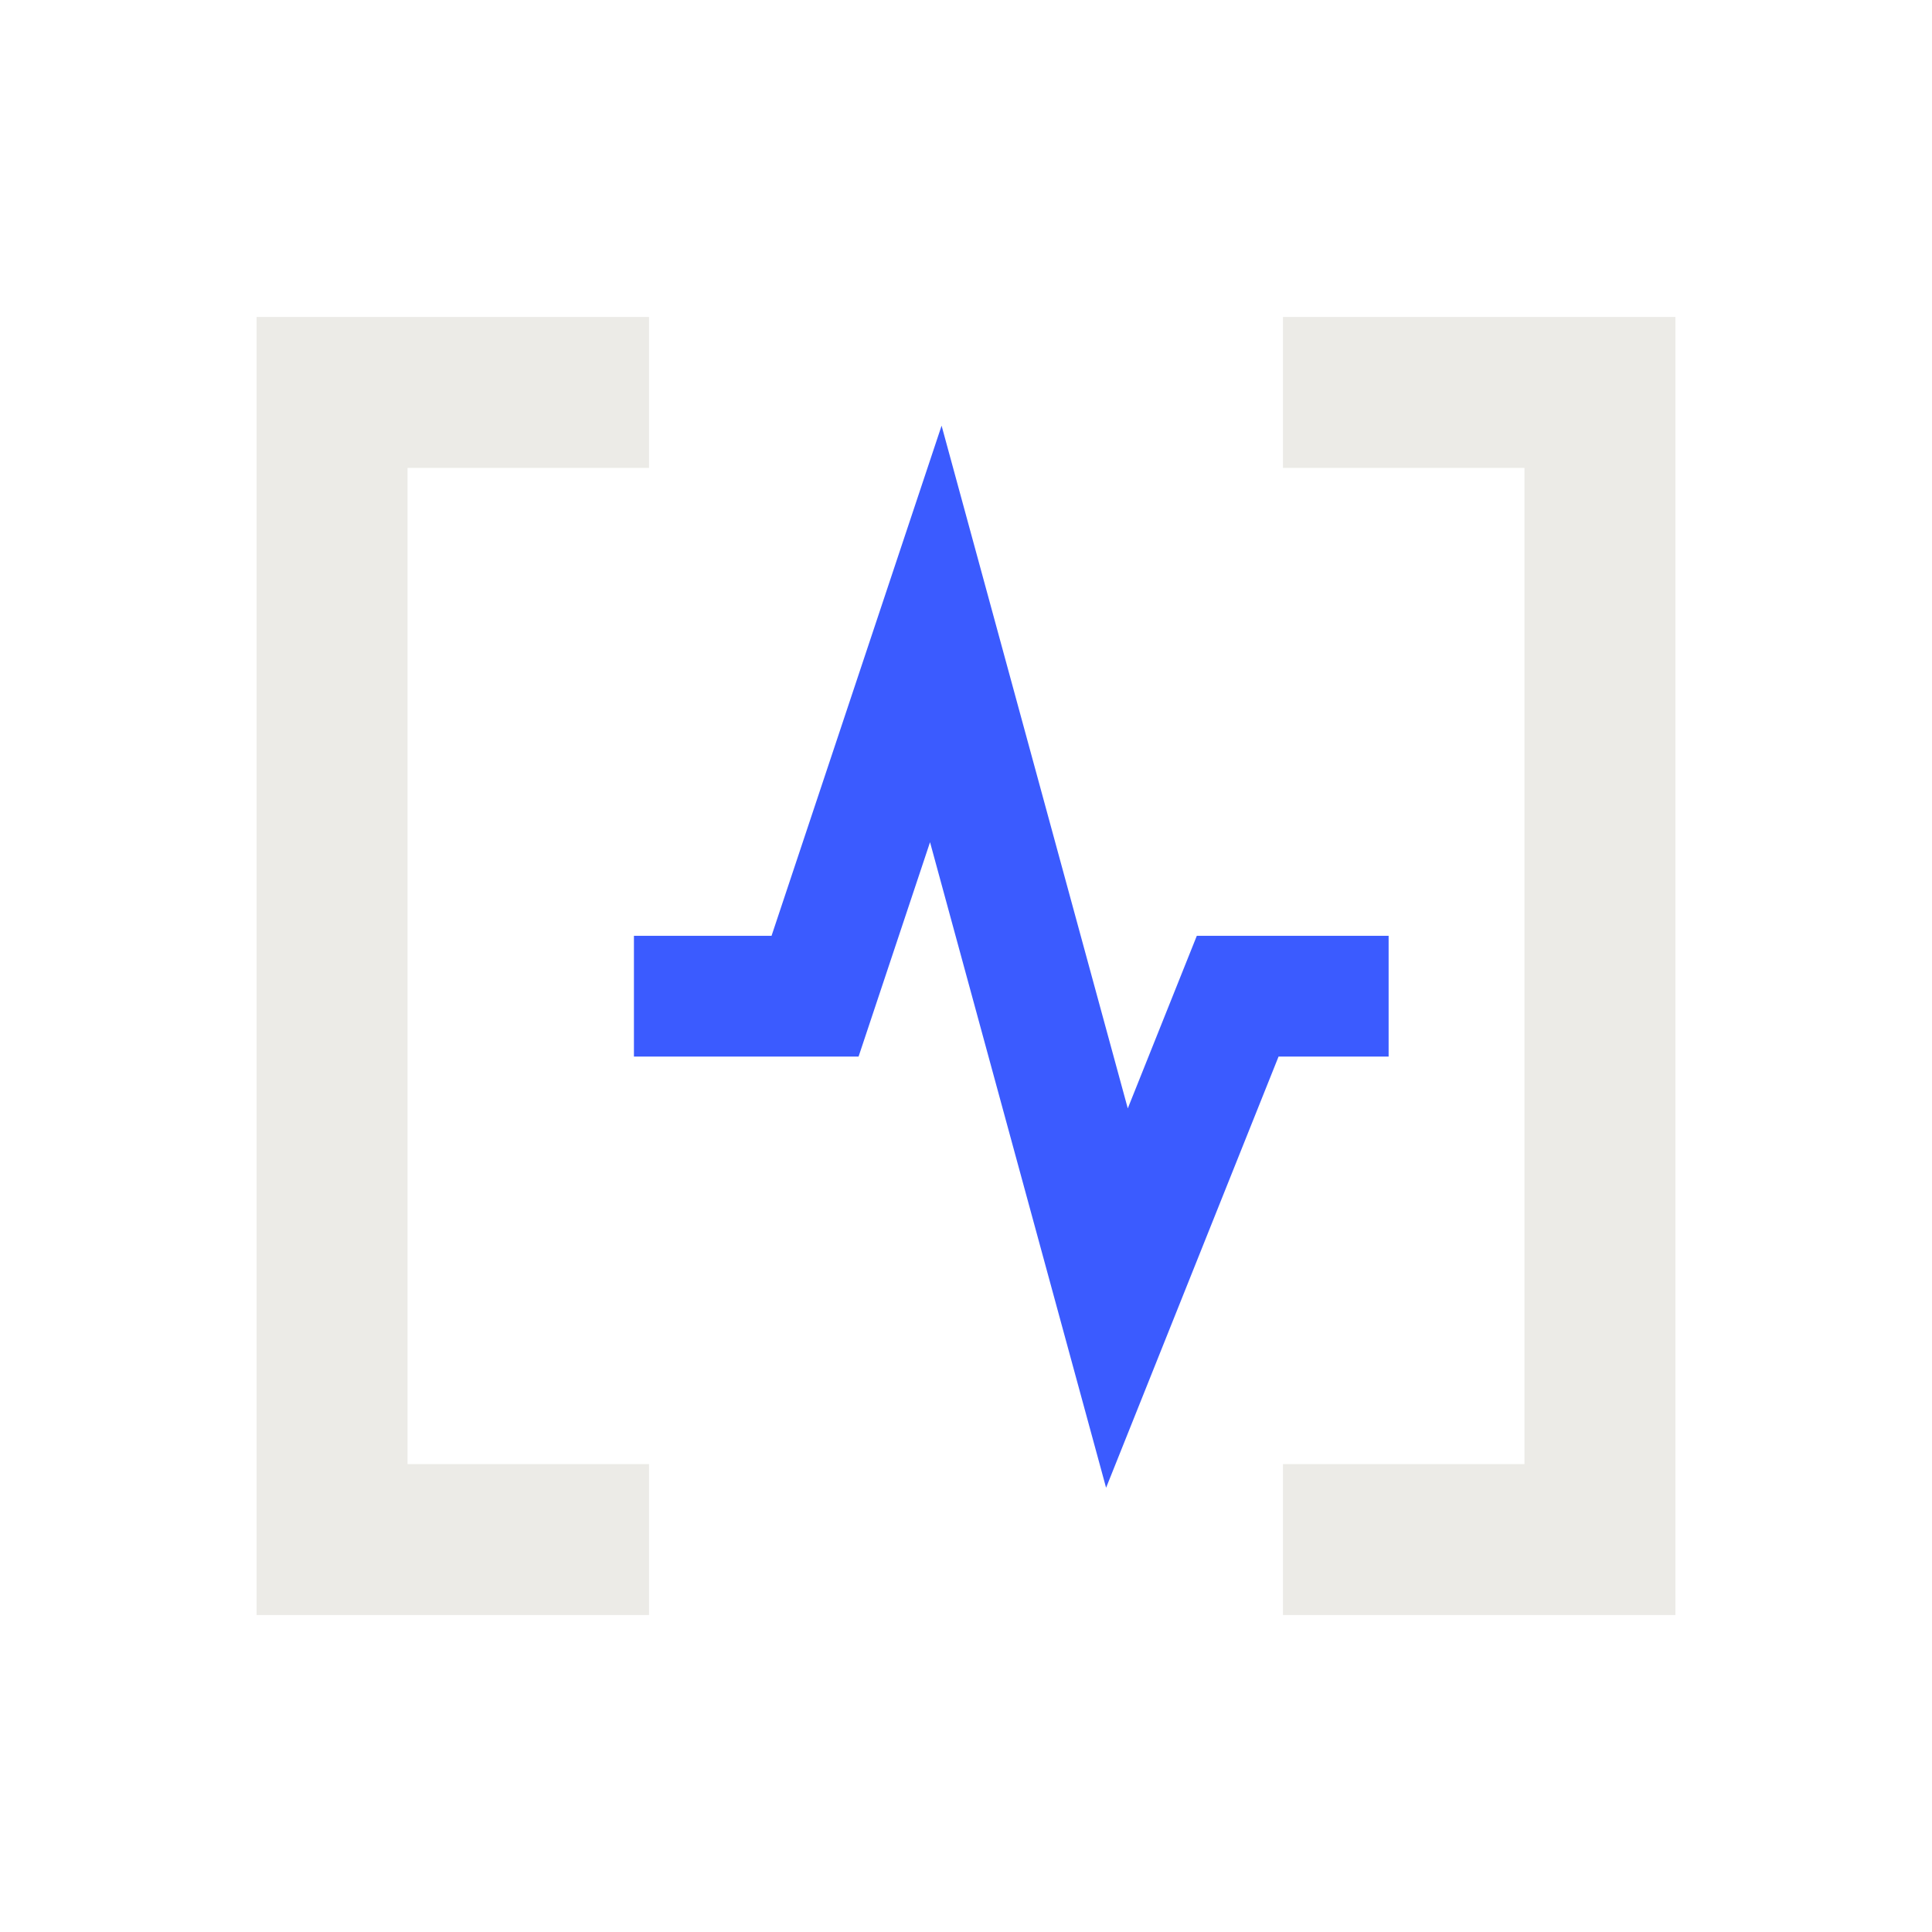
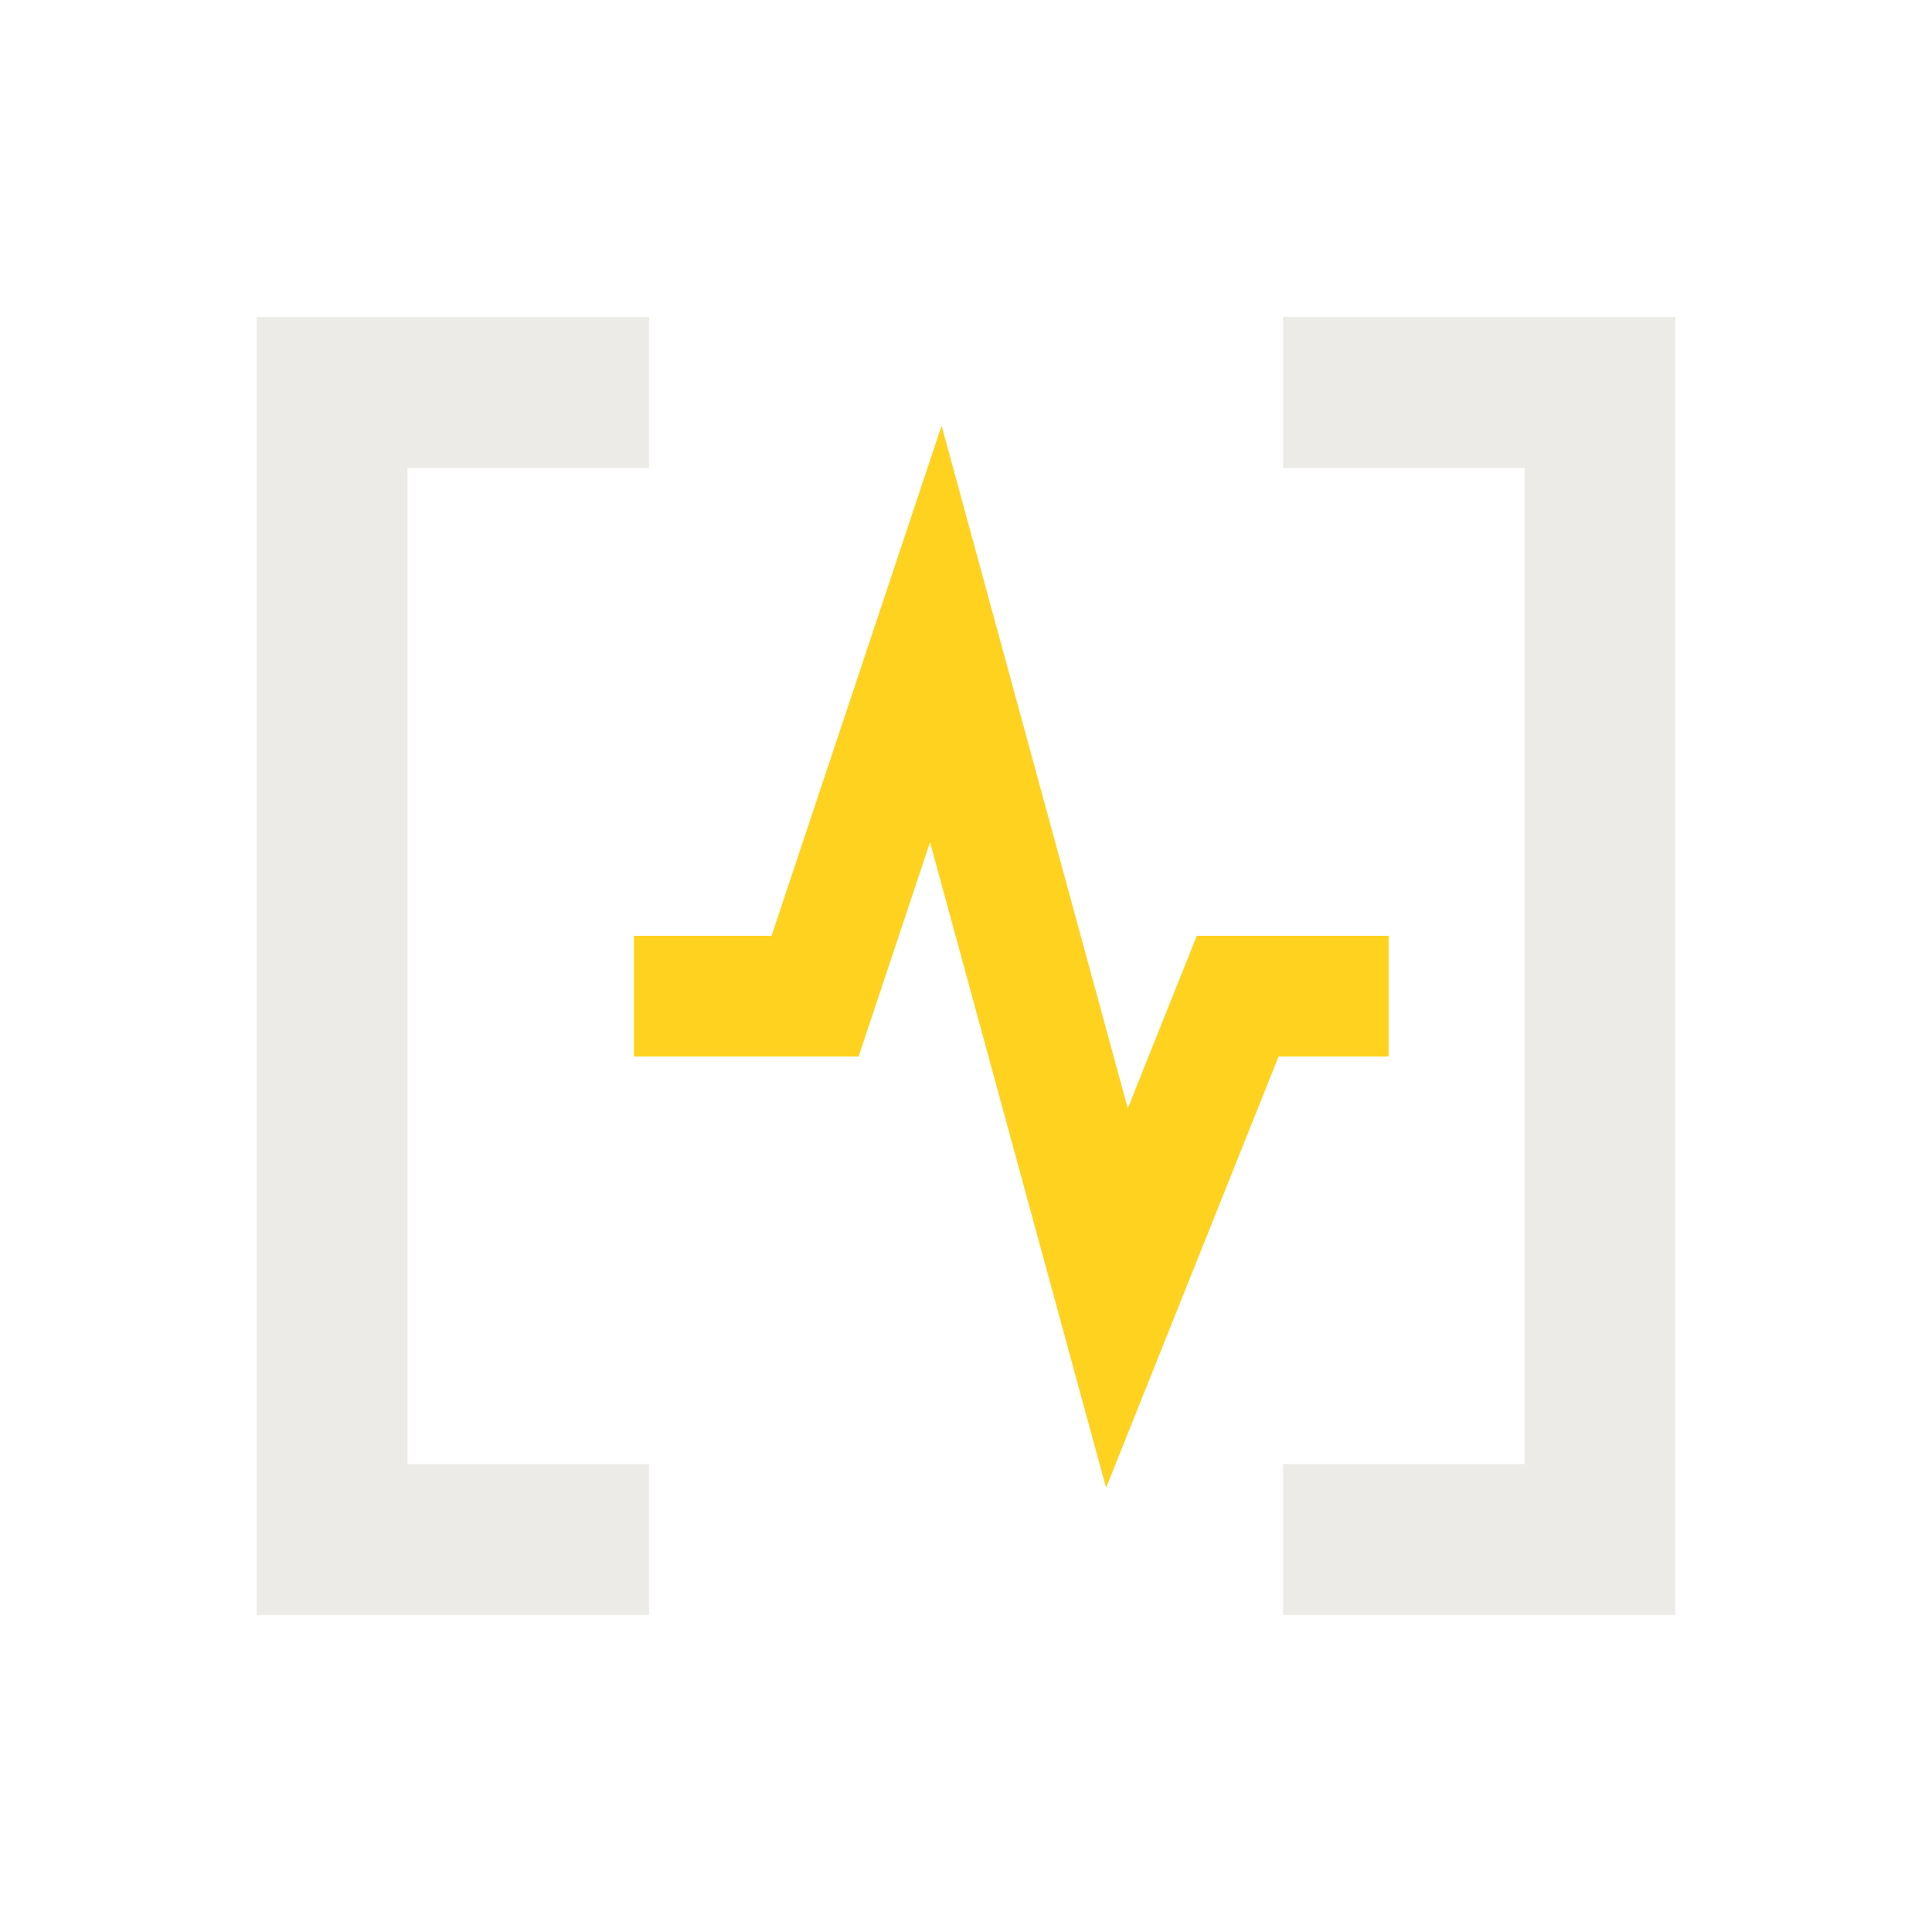
<svg xmlns="http://www.w3.org/2000/svg" viewBox="0 0 64 64" width="64" height="64">
  <g fill="none" stroke-linecap="square" stroke-linejoin="miter">
    <path d="M19 13h-8v38h8M45 13h8v38h-8" stroke="#ecebe7" stroke-width="5" />
-     <path d="M23 33h4l4-12 6 22 4-10h3" stroke="#3b5bff" stroke-width="4" />
+     <path d="M23 33h4l4-12 6 22 4-10h3" stroke="#ffd21f" stroke-width="4" />
  </g>
</svg>
